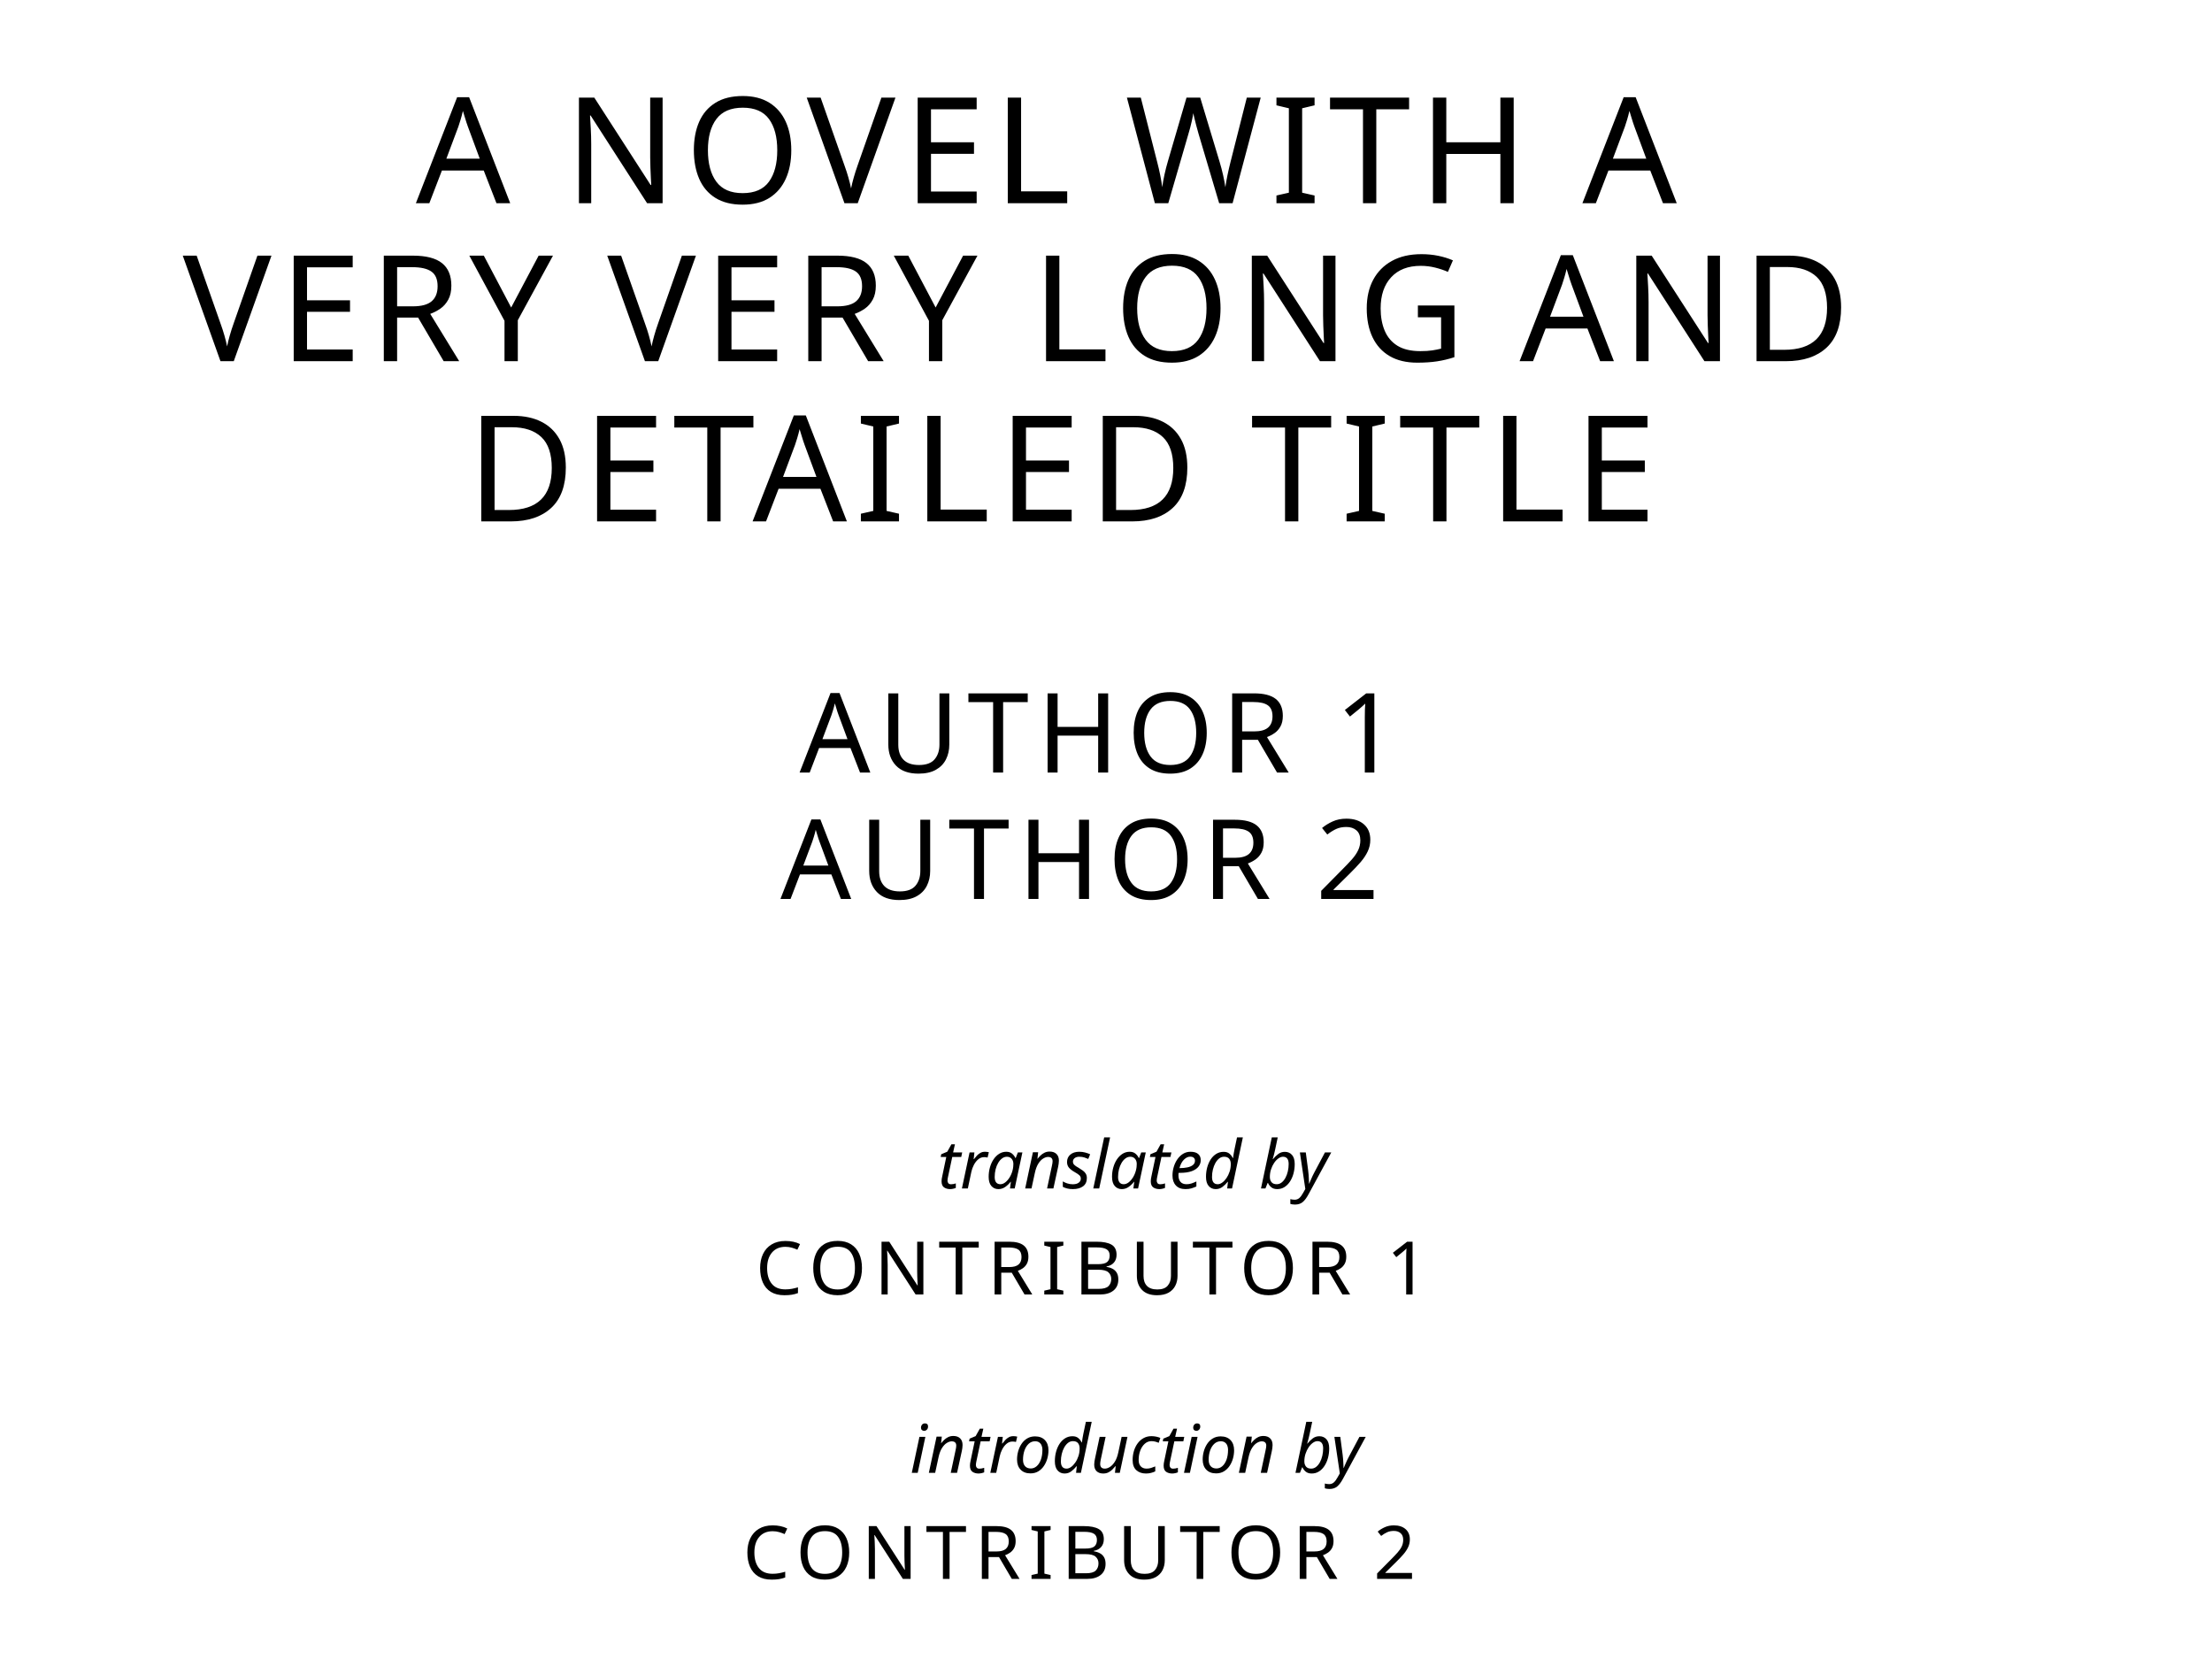
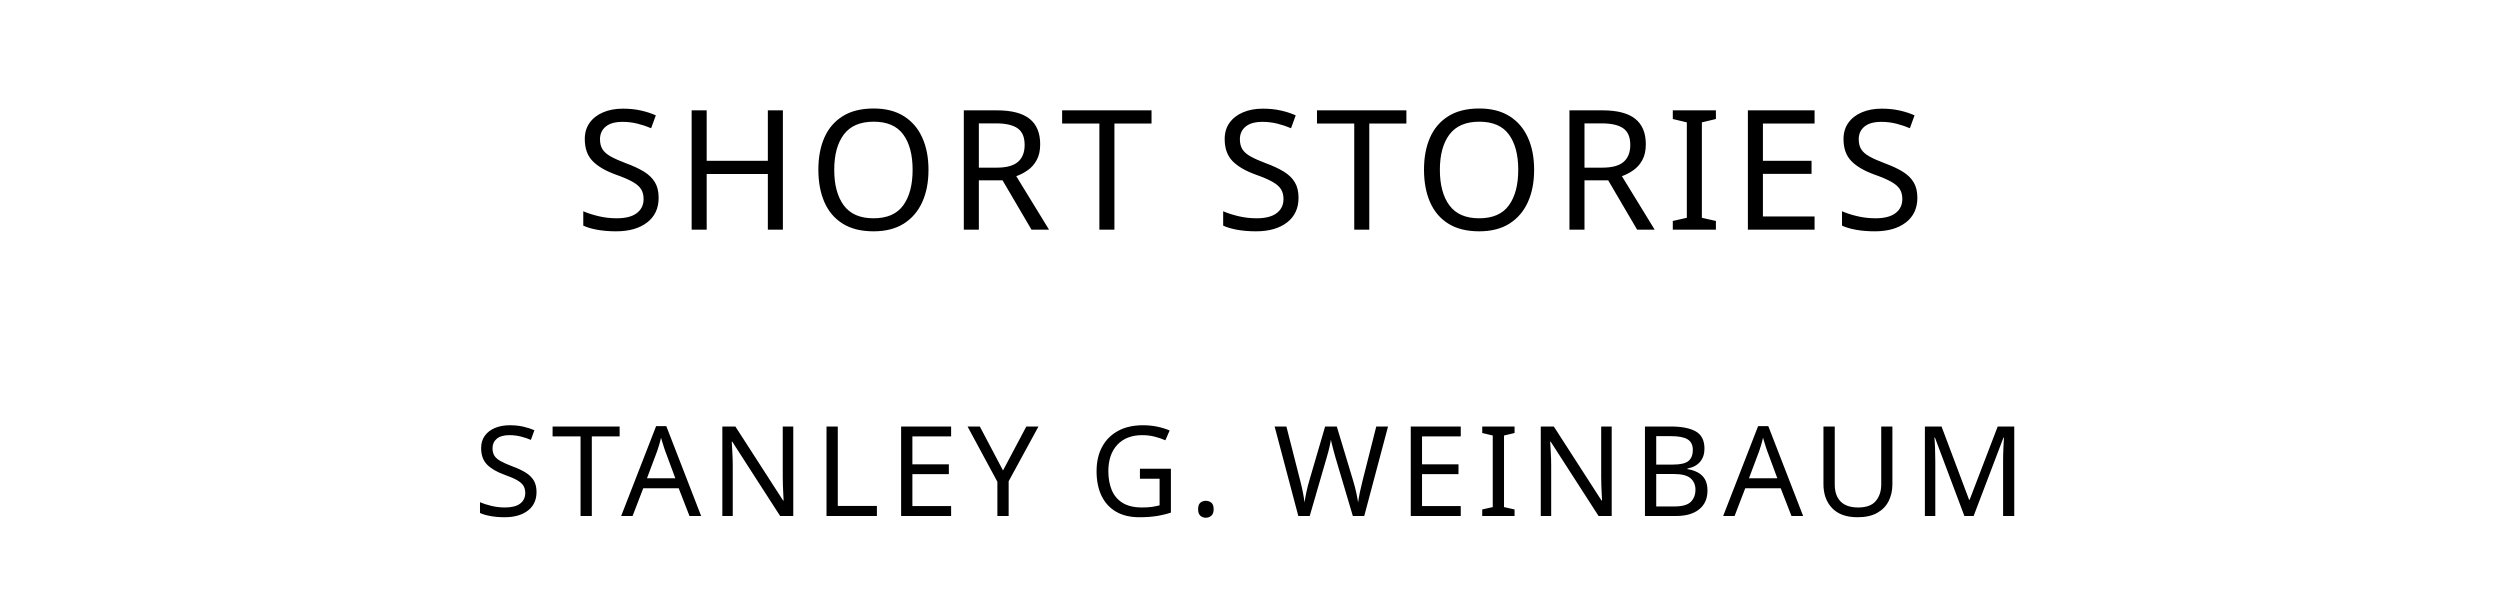
- <svg xmlns="http://www.w3.org/2000/svg" version="1.1" viewBox="0 0 1400 1050">
-   <text style="font-size:93.567px;letter-spacing:5px;fill:#000;font-family:League Spartan" x="263.223" y="128.596">A NOVEL WITH A</text>
-   <text style="font-size:93.567px;letter-spacing:5px;fill:#000;font-family:League Spartan" x="115.674" y="228.596">VERY VERY LONG AND</text>
-   <text style="font-size:93.567px;letter-spacing:5px;fill:#000;font-family:League Spartan" x="295.52" y="330">DETAILED TITLE</text>
-   <text style="font-size:70.175px;letter-spacing:5px;word-spacing:5px;fill:#000;font-family:League Spartan" x="506.075" y="488.947">AUTHOR 1</text>
-   <text style="font-size:70.175px;letter-spacing:5px;word-spacing:5px;fill:#000;font-family:League Spartan" x="493.969" y="568.947">AUTHOR 2</text>
-   <text style="font-size:42.508px;font-style:italic;fill:#000;font-family:OFL Sorts Mill Goudy" x="593.507" y="752.179">translated by</text>
-   <text style="font-size:46.784px;letter-spacing:5px;word-spacing:5px;fill:#000;font-family:League Spartan" x="478.228" y="819.298">CONTRIBUTOR 1</text>
-   <text style="font-size:42.508px;font-style:italic;fill:#000;font-family:OFL Sorts Mill Goudy" x="575.889" y="932.179">introduction by</text>
-   <text style="font-size:46.784px;letter-spacing:5px;word-spacing:5px;fill:#000;font-family:League Spartan" x="470.158" y="999.298">CONTRIBUTOR 2</text>
+ <svg xmlns="http://www.w3.org/2000/svg" version="1.1" viewBox="0 0 1400 340">
+   <text style="letter-spacing:5;font-size:93.57;font-family:League Spartan" text-anchor="middle" x="700" y="128.6">SHORT STORIES</text>
+   <text style="letter-spacing:5;font-size:70.18;font-family:League Spartan" text-anchor="middle" x="700" y="288.95">STANLEY G. WEINBAUM</text>
</svg>
